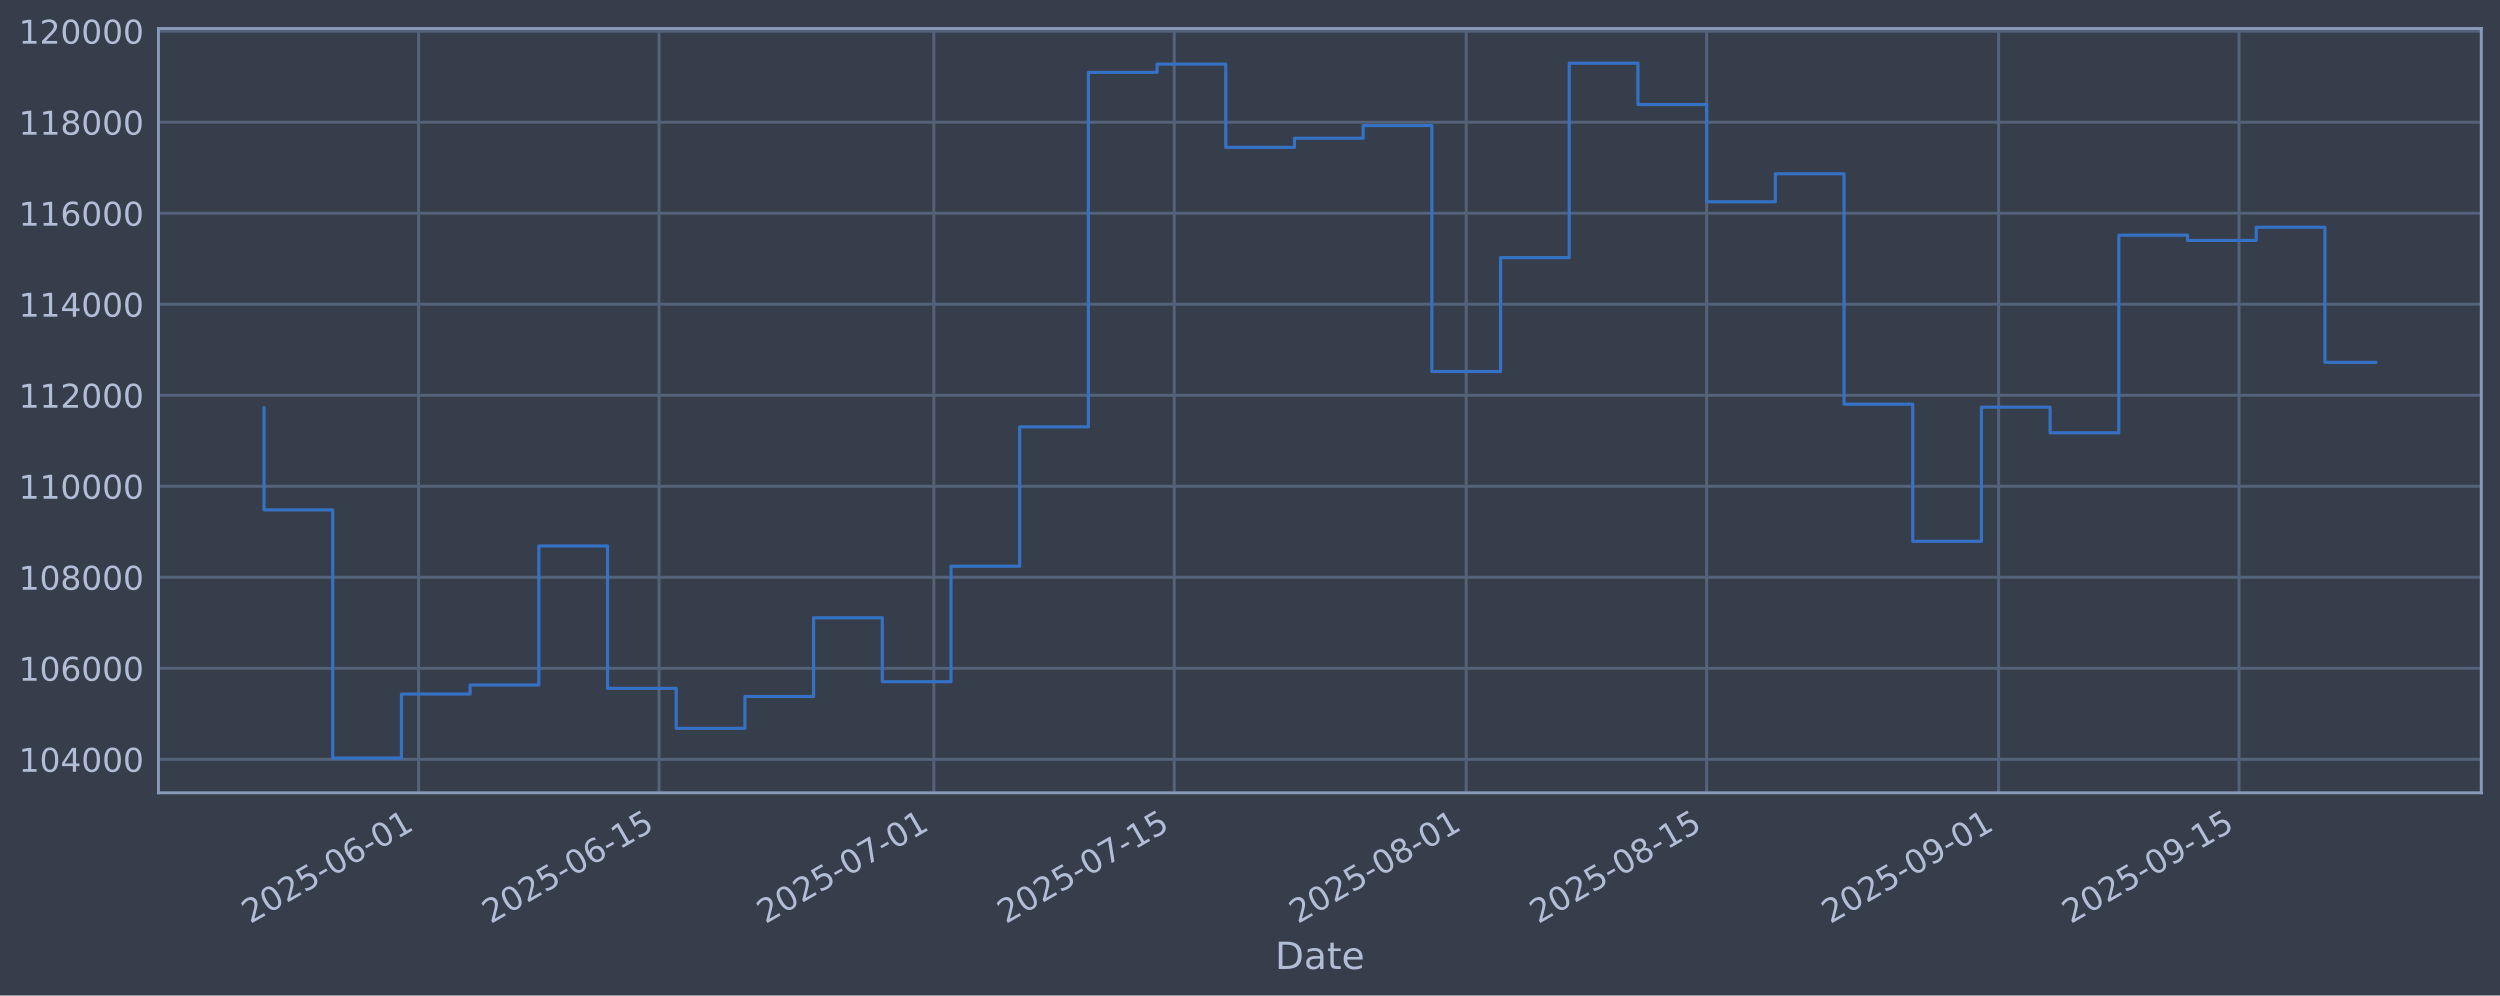
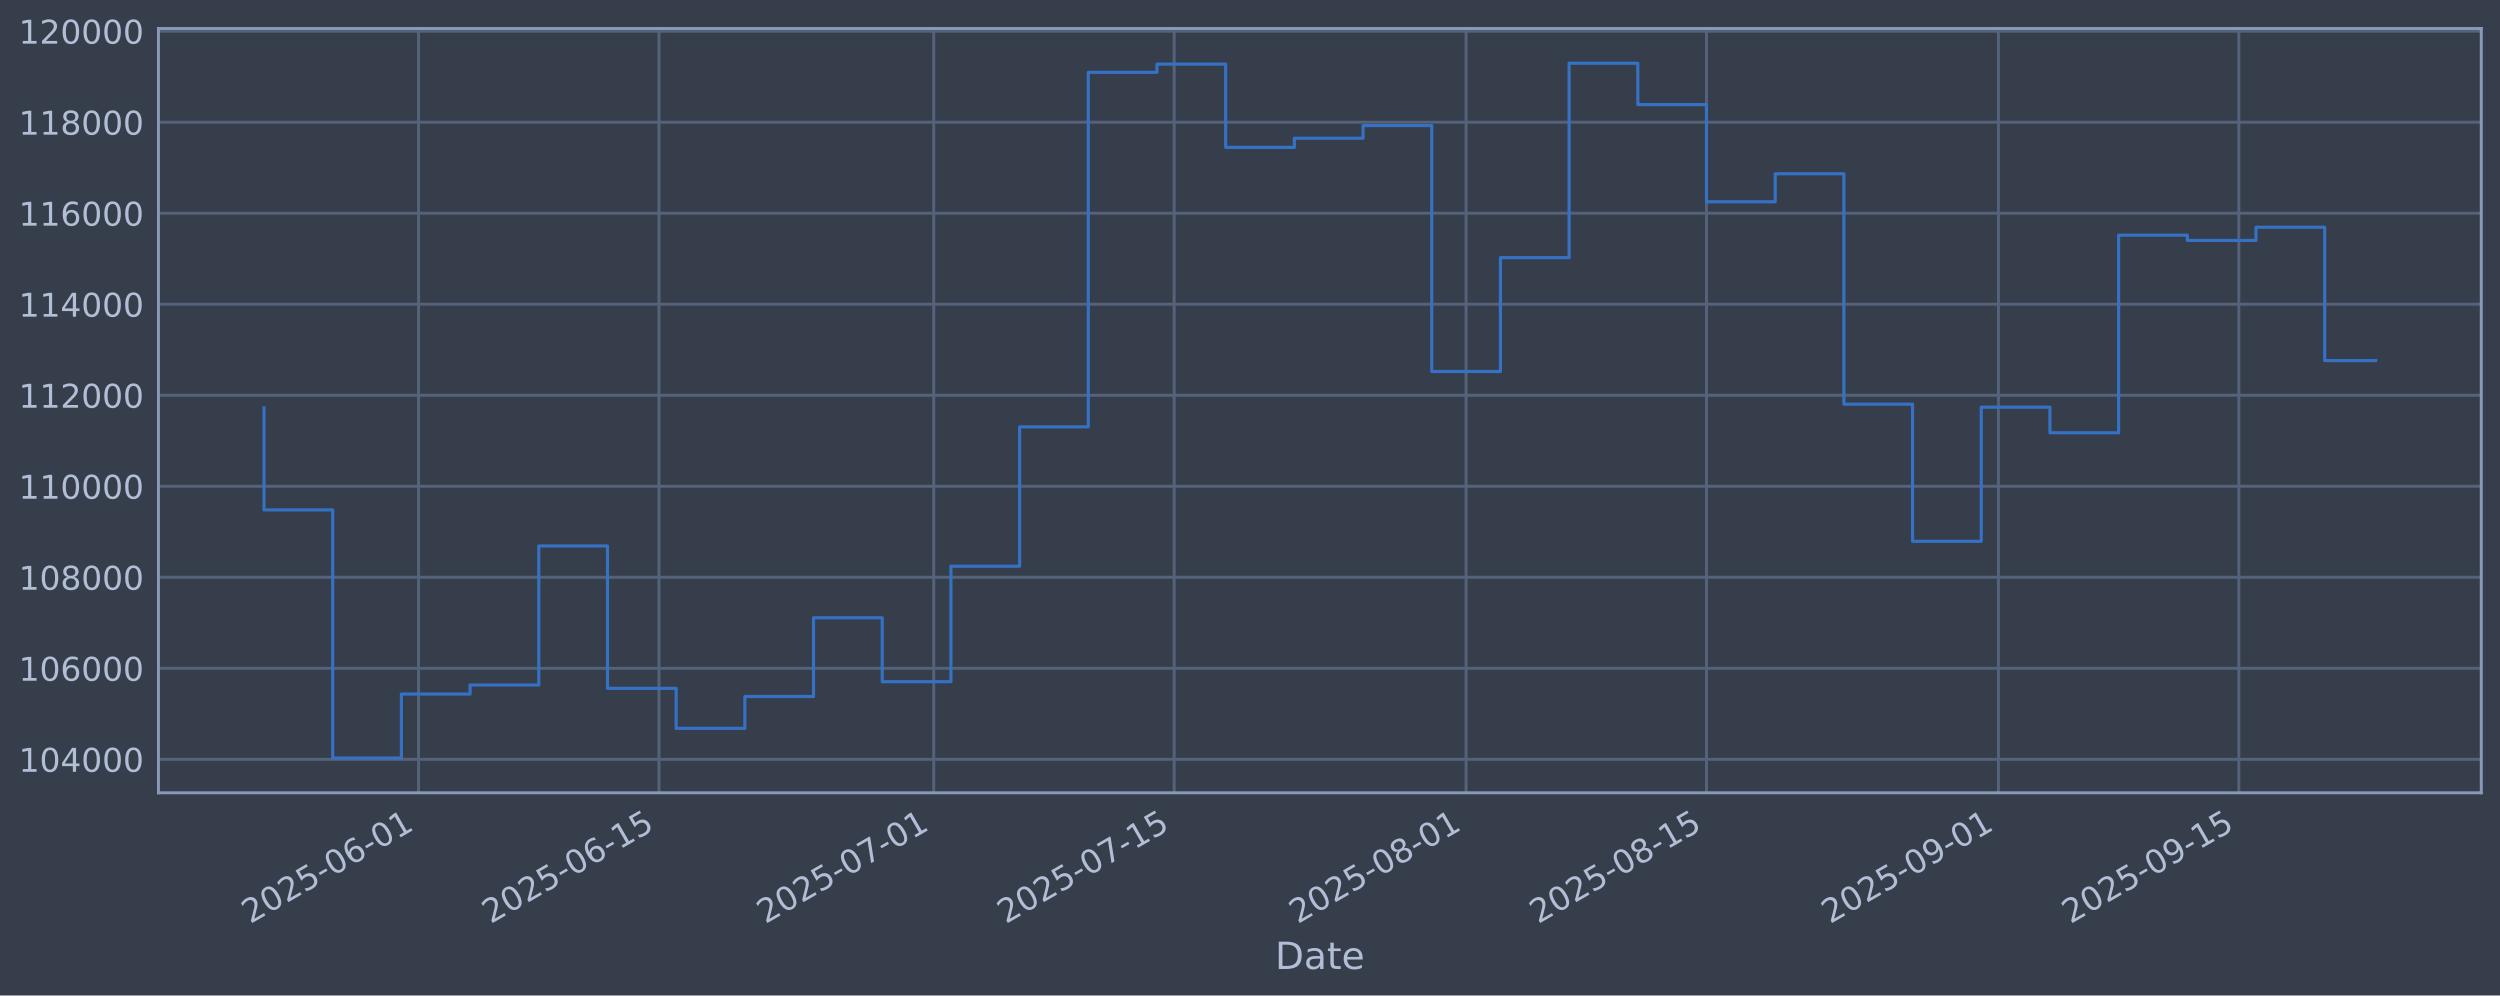
<svg xmlns="http://www.w3.org/2000/svg" xmlns:xlink="http://www.w3.org/1999/xlink" width="960.9pt" height="382.628pt" viewBox="0 0 960.9 382.628" version="1.1">
  <defs>
    <style type="text/css">*{stroke-linejoin: round; stroke-linecap: butt}</style>
  </defs>
  <g id="figure_1">
    <g id="patch_1">
      <path d="M 0 382.628  L 960.9 382.628  L 960.9 0  L 0 0  z " style="fill: #373e4b" />
    </g>
    <g id="axes_1">
      <g id="patch_2">
        <path d="M 60.901 304.718  L 953.701 304.718  L 953.701 10.958  L 60.901 10.958  z " style="fill: #373e4b" />
      </g>
      <g id="matplotlib.axis_1">
        <g id="xtick_1">
          <g id="line2d_1">
-             <path d="M 160.891 304.718  L 160.891 10.958  " clip-path="url(#p6e8e738ca9)" style="fill: none; stroke: #546379; stroke-width: 1.12; stroke-linecap: square" />
+             <path d="M 160.885 304.718  L 160.885 10.958  " clip-path="url(#pfd083f4ad4)" style="fill: none; stroke: #546379; stroke-width: 1.12; stroke-linecap: square" />
          </g>
          <g id="line2d_2" />
          <g id="text_1">
-             <g style="fill: #b1bed6" transform="translate(96.1657 355.2226) rotate(-30) scale(0.126 -0.126)">
+             <g style="fill: #b1bed6" transform="translate(96.15951 355.2226) rotate(-30) scale(0.126 -0.126)">
              <defs>
                <path id="DejaVuSans-32" d="M 1228 531  L 3431 531  L 3431 0  L 469 0  L 469 531  Q 828 903 1448 1529  Q 2069 2156 2228 2338  Q 2531 2678 2651 2914  Q 2772 3150 2772 3378  Q 2772 3750 2511 3984  Q 2250 4219 1831 4219  Q 1534 4219 1204 4116  Q 875 4013 500 3803  L 500 4441  Q 881 4594 1212 4672  Q 1544 4750 1819 4750  Q 2544 4750 2975 4387  Q 3406 4025 3406 3419  Q 3406 3131 3298 2873  Q 3191 2616 2906 2266  Q 2828 2175 2409 1742  Q 1991 1309 1228 531  z " transform="scale(0.015625)" />
                <path id="DejaVuSans-30" d="M 2034 4250  Q 1547 4250 1301 3770  Q 1056 3291 1056 2328  Q 1056 1369 1301 889  Q 1547 409 2034 409  Q 2525 409 2770 889  Q 3016 1369 3016 2328  Q 3016 3291 2770 3770  Q 2525 4250 2034 4250  z M 2034 4750  Q 2819 4750 3233 4129  Q 3647 3509 3647 2328  Q 3647 1150 3233 529  Q 2819 -91 2034 -91  Q 1250 -91 836 529  Q 422 1150 422 2328  Q 422 3509 836 4129  Q 1250 4750 2034 4750  z " transform="scale(0.015625)" />
                <path id="DejaVuSans-35" d="M 691 4666  L 3169 4666  L 3169 4134  L 1269 4134  L 1269 2991  Q 1406 3038 1543 3061  Q 1681 3084 1819 3084  Q 2600 3084 3056 2656  Q 3513 2228 3513 1497  Q 3513 744 3044 326  Q 2575 -91 1722 -91  Q 1428 -91 1123 -41  Q 819 9 494 109  L 494 744  Q 775 591 1075 516  Q 1375 441 1709 441  Q 2250 441 2565 725  Q 2881 1009 2881 1497  Q 2881 1984 2565 2268  Q 2250 2553 1709 2553  Q 1456 2553 1204 2497  Q 953 2441 691 2322  L 691 4666  z " transform="scale(0.015625)" />
                <path id="DejaVuSans-2d" d="M 313 2009  L 1997 2009  L 1997 1497  L 313 1497  L 313 2009  z " transform="scale(0.015625)" />
                <path id="DejaVuSans-36" d="M 2113 2584  Q 1688 2584 1439 2293  Q 1191 2003 1191 1497  Q 1191 994 1439 701  Q 1688 409 2113 409  Q 2538 409 2786 701  Q 3034 994 3034 1497  Q 3034 2003 2786 2293  Q 2538 2584 2113 2584  z M 3366 4563  L 3366 3988  Q 3128 4100 2886 4159  Q 2644 4219 2406 4219  Q 1781 4219 1451 3797  Q 1122 3375 1075 2522  Q 1259 2794 1537 2939  Q 1816 3084 2150 3084  Q 2853 3084 3261 2657  Q 3669 2231 3669 1497  Q 3669 778 3244 343  Q 2819 -91 2113 -91  Q 1303 -91 875 529  Q 447 1150 447 2328  Q 447 3434 972 4092  Q 1497 4750 2381 4750  Q 2619 4750 2861 4703  Q 3103 4656 3366 4563  z " transform="scale(0.015625)" />
                <path id="DejaVuSans-31" d="M 794 531  L 1825 531  L 1825 4091  L 703 3866  L 703 4441  L 1819 4666  L 2450 4666  L 2450 531  L 3481 531  L 3481 0  L 794 0  L 794 531  z " transform="scale(0.015625)" />
              </defs>
              <use xlink:href="#DejaVuSans-32" />
              <use xlink:href="#DejaVuSans-30" transform="translate(63.62305 0)" />
              <use xlink:href="#DejaVuSans-32" transform="translate(127.2461 0)" />
              <use xlink:href="#DejaVuSans-35" transform="translate(190.8691 0)" />
              <use xlink:href="#DejaVuSans-2d" transform="translate(254.4922 0)" />
              <use xlink:href="#DejaVuSans-30" transform="translate(290.5762 0)" />
              <use xlink:href="#DejaVuSans-36" transform="translate(354.1992 0)" />
              <use xlink:href="#DejaVuSans-2d" transform="translate(417.8223 0)" />
              <use xlink:href="#DejaVuSans-30" transform="translate(453.9062 0)" />
              <use xlink:href="#DejaVuSans-31" transform="translate(517.5293 0)" />
            </g>
          </g>
        </g>
        <g id="xtick_2">
          <g id="line2d_3">
-             <path d="M 253.305 304.718  L 253.305 10.958  " clip-path="url(#p6e8e738ca9)" style="fill: none; stroke: #546379; stroke-width: 1.12; stroke-linecap: square" />
+             <path d="M 253.289 304.718  L 253.289 10.958  " clip-path="url(#pfd083f4ad4)" style="fill: none; stroke: #546379; stroke-width: 1.12; stroke-linecap: square" />
          </g>
          <g id="line2d_4" />
          <g id="text_2">
-             <g style="fill: #b1bed6" transform="translate(188.5795 355.2226) rotate(-30) scale(0.126 -0.126)">
+             <g style="fill: #b1bed6" transform="translate(188.5637 355.2226) rotate(-30) scale(0.126 -0.126)">
              <use xlink:href="#DejaVuSans-32" />
              <use xlink:href="#DejaVuSans-30" transform="translate(63.62305 0)" />
              <use xlink:href="#DejaVuSans-32" transform="translate(127.2461 0)" />
              <use xlink:href="#DejaVuSans-35" transform="translate(190.8691 0)" />
              <use xlink:href="#DejaVuSans-2d" transform="translate(254.4922 0)" />
              <use xlink:href="#DejaVuSans-30" transform="translate(290.5762 0)" />
              <use xlink:href="#DejaVuSans-36" transform="translate(354.1992 0)" />
              <use xlink:href="#DejaVuSans-2d" transform="translate(417.8223 0)" />
              <use xlink:href="#DejaVuSans-31" transform="translate(453.9062 0)" />
              <use xlink:href="#DejaVuSans-35" transform="translate(517.5293 0)" />
            </g>
          </g>
        </g>
        <g id="xtick_3">
          <g id="line2d_5">
-             <path d="M 358.921 304.718  L 358.921 10.958  " clip-path="url(#p6e8e738ca9)" style="fill: none; stroke: #546379; stroke-width: 1.12; stroke-linecap: square" />
+             <path d="M 358.894 304.718  L 358.894 10.958  " clip-path="url(#pfd083f4ad4)" style="fill: none; stroke: #546379; stroke-width: 1.12; stroke-linecap: square" />
          </g>
          <g id="line2d_6" />
          <g id="text_3">
-             <g style="fill: #b1bed6" transform="translate(294.1953 355.2226) rotate(-30) scale(0.126 -0.126)">
+             <g style="fill: #b1bed6" transform="translate(294.1685 355.2226) rotate(-30) scale(0.126 -0.126)">
              <defs>
                <path id="DejaVuSans-37" d="M 525 4666  L 3525 4666  L 3525 4397  L 1831 0  L 1172 0  L 2766 4134  L 525 4134  L 525 4666  z " transform="scale(0.015625)" />
              </defs>
              <use xlink:href="#DejaVuSans-32" />
              <use xlink:href="#DejaVuSans-30" transform="translate(63.62305 0)" />
              <use xlink:href="#DejaVuSans-32" transform="translate(127.2461 0)" />
              <use xlink:href="#DejaVuSans-35" transform="translate(190.8691 0)" />
              <use xlink:href="#DejaVuSans-2d" transform="translate(254.4922 0)" />
              <use xlink:href="#DejaVuSans-30" transform="translate(290.5762 0)" />
              <use xlink:href="#DejaVuSans-37" transform="translate(354.1992 0)" />
              <use xlink:href="#DejaVuSans-2d" transform="translate(417.8223 0)" />
              <use xlink:href="#DejaVuSans-30" transform="translate(453.9062 0)" />
              <use xlink:href="#DejaVuSans-31" transform="translate(517.5293 0)" />
            </g>
          </g>
        </g>
        <g id="xtick_4">
          <g id="line2d_7">
-             <path d="M 451.335 304.718  L 451.335 10.958  " clip-path="url(#p6e8e738ca9)" style="fill: none; stroke: #546379; stroke-width: 1.12; stroke-linecap: square" />
+             <path d="M 451.298 304.718  L 451.298 10.958  " clip-path="url(#pfd083f4ad4)" style="fill: none; stroke: #546379; stroke-width: 1.12; stroke-linecap: square" />
          </g>
          <g id="line2d_8" />
          <g id="text_4">
-             <g style="fill: #b1bed6" transform="translate(386.6092 355.2226) rotate(-30) scale(0.126 -0.126)">
+             <g style="fill: #b1bed6" transform="translate(386.5727 355.2226) rotate(-30) scale(0.126 -0.126)">
              <use xlink:href="#DejaVuSans-32" />
              <use xlink:href="#DejaVuSans-30" transform="translate(63.62305 0)" />
              <use xlink:href="#DejaVuSans-32" transform="translate(127.2461 0)" />
              <use xlink:href="#DejaVuSans-35" transform="translate(190.8691 0)" />
              <use xlink:href="#DejaVuSans-2d" transform="translate(254.4922 0)" />
              <use xlink:href="#DejaVuSans-30" transform="translate(290.5762 0)" />
              <use xlink:href="#DejaVuSans-37" transform="translate(354.1992 0)" />
              <use xlink:href="#DejaVuSans-2d" transform="translate(417.8223 0)" />
              <use xlink:href="#DejaVuSans-31" transform="translate(453.9062 0)" />
              <use xlink:href="#DejaVuSans-35" transform="translate(517.5293 0)" />
            </g>
          </g>
        </g>
        <g id="xtick_5">
          <g id="line2d_9">
-             <path d="M 563.551 304.718  L 563.551 10.958  " clip-path="url(#p6e8e738ca9)" style="fill: none; stroke: #546379; stroke-width: 1.12; stroke-linecap: square" />
+             <path d="M 563.503 304.718  L 563.503 10.958  " clip-path="url(#pfd083f4ad4)" style="fill: none; stroke: #546379; stroke-width: 1.12; stroke-linecap: square" />
          </g>
          <g id="line2d_10" />
          <g id="text_5">
-             <g style="fill: #b1bed6" transform="translate(498.826 355.2226) rotate(-30) scale(0.126 -0.126)">
+             <g style="fill: #b1bed6" transform="translate(498.7778 355.2226) rotate(-30) scale(0.126 -0.126)">
              <defs>
                <path id="DejaVuSans-38" d="M 2034 2216  Q 1584 2216 1326 1975  Q 1069 1734 1069 1313  Q 1069 891 1326 650  Q 1584 409 2034 409  Q 2484 409 2743 651  Q 3003 894 3003 1313  Q 3003 1734 2745 1975  Q 2488 2216 2034 2216  z M 1403 2484  Q 997 2584 770 2862  Q 544 3141 544 3541  Q 544 4100 942 4425  Q 1341 4750 2034 4750  Q 2731 4750 3128 4425  Q 3525 4100 3525 3541  Q 3525 3141 3298 2862  Q 3072 2584 2669 2484  Q 3125 2378 3379 2068  Q 3634 1759 3634 1313  Q 3634 634 3220 271  Q 2806 -91 2034 -91  Q 1263 -91 848 271  Q 434 634 434 1313  Q 434 1759 690 2068  Q 947 2378 1403 2484  z M 1172 3481  Q 1172 3119 1398 2916  Q 1625 2713 2034 2713  Q 2441 2713 2670 2916  Q 2900 3119 2900 3481  Q 2900 3844 2670 4047  Q 2441 4250 2034 4250  Q 1625 4250 1398 4047  Q 1172 3844 1172 3481  z " transform="scale(0.015625)" />
              </defs>
              <use xlink:href="#DejaVuSans-32" />
              <use xlink:href="#DejaVuSans-30" transform="translate(63.62305 0)" />
              <use xlink:href="#DejaVuSans-32" transform="translate(127.2461 0)" />
              <use xlink:href="#DejaVuSans-35" transform="translate(190.8691 0)" />
              <use xlink:href="#DejaVuSans-2d" transform="translate(254.4922 0)" />
              <use xlink:href="#DejaVuSans-30" transform="translate(290.5762 0)" />
              <use xlink:href="#DejaVuSans-38" transform="translate(354.1992 0)" />
              <use xlink:href="#DejaVuSans-2d" transform="translate(417.8223 0)" />
              <use xlink:href="#DejaVuSans-30" transform="translate(453.9062 0)" />
              <use xlink:href="#DejaVuSans-31" transform="translate(517.5293 0)" />
            </g>
          </g>
        </g>
        <g id="xtick_6">
          <g id="line2d_11">
-             <path d="M 655.965 304.718  L 655.965 10.958  " clip-path="url(#p6e8e738ca9)" style="fill: none; stroke: #546379; stroke-width: 1.12; stroke-linecap: square" />
+             <path d="M 655.908 304.718  L 655.908 10.958  " clip-path="url(#pfd083f4ad4)" style="fill: none; stroke: #546379; stroke-width: 1.12; stroke-linecap: square" />
          </g>
          <g id="line2d_12" />
          <g id="text_6">
-             <g style="fill: #b1bed6" transform="translate(591.2398 355.2226) rotate(-30) scale(0.126 -0.126)">
+             <g style="fill: #b1bed6" transform="translate(591.182 355.2226) rotate(-30) scale(0.126 -0.126)">
              <use xlink:href="#DejaVuSans-32" />
              <use xlink:href="#DejaVuSans-30" transform="translate(63.62305 0)" />
              <use xlink:href="#DejaVuSans-32" transform="translate(127.2461 0)" />
              <use xlink:href="#DejaVuSans-35" transform="translate(190.8691 0)" />
              <use xlink:href="#DejaVuSans-2d" transform="translate(254.4922 0)" />
              <use xlink:href="#DejaVuSans-30" transform="translate(290.5762 0)" />
              <use xlink:href="#DejaVuSans-38" transform="translate(354.1992 0)" />
              <use xlink:href="#DejaVuSans-2d" transform="translate(417.8223 0)" />
              <use xlink:href="#DejaVuSans-31" transform="translate(453.9062 0)" />
              <use xlink:href="#DejaVuSans-35" transform="translate(517.5293 0)" />
            </g>
          </g>
        </g>
        <g id="xtick_7">
          <g id="line2d_13">
-             <path d="M 768.182 304.718  L 768.182 10.958  " clip-path="url(#p6e8e738ca9)" style="fill: none; stroke: #546379; stroke-width: 1.12; stroke-linecap: square" />
+             <path d="M 768.113 304.718  L 768.113 10.958  " clip-path="url(#pfd083f4ad4)" style="fill: none; stroke: #546379; stroke-width: 1.12; stroke-linecap: square" />
          </g>
          <g id="line2d_14" />
          <g id="text_7">
-             <g style="fill: #b1bed6" transform="translate(703.4566 355.2226) rotate(-30) scale(0.126 -0.126)">
+             <g style="fill: #b1bed6" transform="translate(703.3871 355.2226) rotate(-30) scale(0.126 -0.126)">
              <defs>
                <path id="DejaVuSans-39" d="M 703 97  L 703 672  Q 941 559 1184 500  Q 1428 441 1663 441  Q 2288 441 2617 861  Q 2947 1281 2994 2138  Q 2813 1869 2534 1725  Q 2256 1581 1919 1581  Q 1219 1581 811 2004  Q 403 2428 403 3163  Q 403 3881 828 4315  Q 1253 4750 1959 4750  Q 2769 4750 3195 4129  Q 3622 3509 3622 2328  Q 3622 1225 3098 567  Q 2575 -91 1691 -91  Q 1453 -91 1209 -44  Q 966 3 703 97  z M 1959 2075  Q 2384 2075 2632 2365  Q 2881 2656 2881 3163  Q 2881 3666 2632 3958  Q 2384 4250 1959 4250  Q 1534 4250 1286 3958  Q 1038 3666 1038 3163  Q 1038 2656 1286 2365  Q 1534 2075 1959 2075  z " transform="scale(0.015625)" />
              </defs>
              <use xlink:href="#DejaVuSans-32" />
              <use xlink:href="#DejaVuSans-30" transform="translate(63.62305 0)" />
              <use xlink:href="#DejaVuSans-32" transform="translate(127.2461 0)" />
              <use xlink:href="#DejaVuSans-35" transform="translate(190.8691 0)" />
              <use xlink:href="#DejaVuSans-2d" transform="translate(254.4922 0)" />
              <use xlink:href="#DejaVuSans-30" transform="translate(290.5762 0)" />
              <use xlink:href="#DejaVuSans-39" transform="translate(354.1992 0)" />
              <use xlink:href="#DejaVuSans-2d" transform="translate(417.8223 0)" />
              <use xlink:href="#DejaVuSans-30" transform="translate(453.9062 0)" />
              <use xlink:href="#DejaVuSans-31" transform="translate(517.5293 0)" />
            </g>
          </g>
        </g>
        <g id="xtick_8">
          <g id="line2d_15">
-             <path d="M 860.596 304.718  L 860.596 10.958  " clip-path="url(#p6e8e738ca9)" style="fill: none; stroke: #546379; stroke-width: 1.12; stroke-linecap: square" />
+             <path d="M 860.517 304.718  L 860.517 10.958  " clip-path="url(#pfd083f4ad4)" style="fill: none; stroke: #546379; stroke-width: 1.12; stroke-linecap: square" />
          </g>
          <g id="line2d_16" />
          <g id="text_8">
-             <g style="fill: #b1bed6" transform="translate(795.8704 355.2226) rotate(-30) scale(0.126 -0.126)">
+             <g style="fill: #b1bed6" transform="translate(795.7913 355.2226) rotate(-30) scale(0.126 -0.126)">
              <use xlink:href="#DejaVuSans-32" />
              <use xlink:href="#DejaVuSans-30" transform="translate(63.62305 0)" />
              <use xlink:href="#DejaVuSans-32" transform="translate(127.2461 0)" />
              <use xlink:href="#DejaVuSans-35" transform="translate(190.8691 0)" />
              <use xlink:href="#DejaVuSans-2d" transform="translate(254.4922 0)" />
              <use xlink:href="#DejaVuSans-30" transform="translate(290.5762 0)" />
              <use xlink:href="#DejaVuSans-39" transform="translate(354.1992 0)" />
              <use xlink:href="#DejaVuSans-2d" transform="translate(417.8223 0)" />
              <use xlink:href="#DejaVuSans-31" transform="translate(453.9062 0)" />
              <use xlink:href="#DejaVuSans-35" transform="translate(517.5293 0)" />
            </g>
          </g>
        </g>
        <g id="text_9">
          <g style="fill: #b1bed6" transform="translate(490.0914 372.4337) scale(0.144 -0.144)">
            <defs>
              <path id="DejaVuSans-44" d="M 1259 4147  L 1259 519  L 2022 519  Q 2988 519 3436 956  Q 3884 1394 3884 2338  Q 3884 3275 3436 3711  Q 2988 4147 2022 4147  L 1259 4147  z M 628 4666  L 1925 4666  Q 3281 4666 3915 4102  Q 4550 3538 4550 2338  Q 4550 1131 3912 565  Q 3275 0 1925 0  L 628 0  L 628 4666  z " transform="scale(0.015625)" />
              <path id="DejaVuSans-61" d="M 2194 1759  Q 1497 1759 1228 1600  Q 959 1441 959 1056  Q 959 750 1161 570  Q 1363 391 1709 391  Q 2188 391 2477 730  Q 2766 1069 2766 1631  L 2766 1759  L 2194 1759  z M 3341 1997  L 3341 0  L 2766 0  L 2766 531  Q 2569 213 2275 61  Q 1981 -91 1556 -91  Q 1019 -91 701 211  Q 384 513 384 1019  Q 384 1609 779 1909  Q 1175 2209 1959 2209  L 2766 2209  L 2766 2266  Q 2766 2663 2505 2880  Q 2244 3097 1772 3097  Q 1472 3097 1187 3025  Q 903 2953 641 2809  L 641 3341  Q 956 3463 1253 3523  Q 1550 3584 1831 3584  Q 2591 3584 2966 3190  Q 3341 2797 3341 1997  z " transform="scale(0.015625)" />
              <path id="DejaVuSans-74" d="M 1172 4494  L 1172 3500  L 2356 3500  L 2356 3053  L 1172 3053  L 1172 1153  Q 1172 725 1289 603  Q 1406 481 1766 481  L 2356 481  L 2356 0  L 1766 0  Q 1100 0 847 248  Q 594 497 594 1153  L 594 3053  L 172 3053  L 172 3500  L 594 3500  L 594 4494  L 1172 4494  z " transform="scale(0.015625)" />
              <path id="DejaVuSans-65" d="M 3597 1894  L 3597 1613  L 953 1613  Q 991 1019 1311 708  Q 1631 397 2203 397  Q 2534 397 2845 478  Q 3156 559 3463 722  L 3463 178  Q 3153 47 2828 -22  Q 2503 -91 2169 -91  Q 1331 -91 842 396  Q 353 884 353 1716  Q 353 2575 817 3079  Q 1281 3584 2069 3584  Q 2775 3584 3186 3129  Q 3597 2675 3597 1894  z M 3022 2063  Q 3016 2534 2758 2815  Q 2500 3097 2075 3097  Q 1594 3097 1305 2825  Q 1016 2553 972 2059  L 3022 2063  z " transform="scale(0.015625)" />
            </defs>
            <use xlink:href="#DejaVuSans-44" />
            <use xlink:href="#DejaVuSans-61" transform="translate(77.00195 0)" />
            <use xlink:href="#DejaVuSans-74" transform="translate(138.2812 0)" />
            <use xlink:href="#DejaVuSans-65" transform="translate(177.4902 0)" />
          </g>
        </g>
      </g>
      <g id="matplotlib.axis_2">
        <g id="ytick_1">
          <g id="line2d_17">
-             <path d="M 60.901 291.85  L 953.701 291.85  " clip-path="url(#p6e8e738ca9)" style="fill: none; stroke: #546379; stroke-width: 1.12; stroke-linecap: square" />
+             <path d="M 60.901 291.85  L 953.701 291.85  " clip-path="url(#pfd083f4ad4)" style="fill: none; stroke: #546379; stroke-width: 1.12; stroke-linecap: square" />
          </g>
          <g id="line2d_18" />
          <g id="text_10">
            <g style="fill: #b1bed6" transform="translate(7.2 296.6367) scale(0.126 -0.126)">
              <defs>
                <path id="DejaVuSans-34" d="M 2419 4116  L 825 1625  L 2419 1625  L 2419 4116  z M 2253 4666  L 3047 4666  L 3047 1625  L 3713 1625  L 3713 1100  L 3047 1100  L 3047 0  L 2419 0  L 2419 1100  L 313 1100  L 313 1709  L 2253 4666  z " transform="scale(0.015625)" />
              </defs>
              <use xlink:href="#DejaVuSans-31" />
              <use xlink:href="#DejaVuSans-30" transform="translate(63.62305 0)" />
              <use xlink:href="#DejaVuSans-34" transform="translate(127.2461 0)" />
              <use xlink:href="#DejaVuSans-30" transform="translate(190.8691 0)" />
              <use xlink:href="#DejaVuSans-30" transform="translate(254.4922 0)" />
              <use xlink:href="#DejaVuSans-30" transform="translate(318.1152 0)" />
            </g>
          </g>
        </g>
        <g id="ytick_2">
          <g id="line2d_19">
-             <path d="M 60.901 256.867  L 953.701 256.867  " clip-path="url(#p6e8e738ca9)" style="fill: none; stroke: #546379; stroke-width: 1.12; stroke-linecap: square" />
+             <path d="M 60.901 256.867  L 953.701 256.867  " clip-path="url(#pfd083f4ad4)" style="fill: none; stroke: #546379; stroke-width: 1.12; stroke-linecap: square" />
          </g>
          <g id="line2d_20" />
          <g id="text_11">
            <g style="fill: #b1bed6" transform="translate(7.2 261.6538) scale(0.126 -0.126)">
              <use xlink:href="#DejaVuSans-31" />
              <use xlink:href="#DejaVuSans-30" transform="translate(63.62305 0)" />
              <use xlink:href="#DejaVuSans-36" transform="translate(127.2461 0)" />
              <use xlink:href="#DejaVuSans-30" transform="translate(190.8691 0)" />
              <use xlink:href="#DejaVuSans-30" transform="translate(254.4922 0)" />
              <use xlink:href="#DejaVuSans-30" transform="translate(318.1152 0)" />
            </g>
          </g>
        </g>
        <g id="ytick_3">
          <g id="line2d_21">
-             <path d="M 60.901 221.884  L 953.701 221.884  " clip-path="url(#p6e8e738ca9)" style="fill: none; stroke: #546379; stroke-width: 1.12; stroke-linecap: square" />
+             <path d="M 60.901 221.884  L 953.701 221.884  " clip-path="url(#pfd083f4ad4)" style="fill: none; stroke: #546379; stroke-width: 1.12; stroke-linecap: square" />
          </g>
          <g id="line2d_22" />
          <g id="text_12">
            <g style="fill: #b1bed6" transform="translate(7.2 226.671) scale(0.126 -0.126)">
              <use xlink:href="#DejaVuSans-31" />
              <use xlink:href="#DejaVuSans-30" transform="translate(63.62305 0)" />
              <use xlink:href="#DejaVuSans-38" transform="translate(127.2461 0)" />
              <use xlink:href="#DejaVuSans-30" transform="translate(190.8691 0)" />
              <use xlink:href="#DejaVuSans-30" transform="translate(254.4922 0)" />
              <use xlink:href="#DejaVuSans-30" transform="translate(318.1152 0)" />
            </g>
          </g>
        </g>
        <g id="ytick_4">
          <g id="line2d_23">
-             <path d="M 60.901 186.901  L 953.701 186.901  " clip-path="url(#p6e8e738ca9)" style="fill: none; stroke: #546379; stroke-width: 1.12; stroke-linecap: square" />
+             <path d="M 60.901 186.901  L 953.701 186.901  " clip-path="url(#pfd083f4ad4)" style="fill: none; stroke: #546379; stroke-width: 1.12; stroke-linecap: square" />
          </g>
          <g id="line2d_24" />
          <g id="text_13">
            <g style="fill: #b1bed6" transform="translate(7.2 191.6882) scale(0.126 -0.126)">
              <use xlink:href="#DejaVuSans-31" />
              <use xlink:href="#DejaVuSans-31" transform="translate(63.62305 0)" />
              <use xlink:href="#DejaVuSans-30" transform="translate(127.2461 0)" />
              <use xlink:href="#DejaVuSans-30" transform="translate(190.8691 0)" />
              <use xlink:href="#DejaVuSans-30" transform="translate(254.4922 0)" />
              <use xlink:href="#DejaVuSans-30" transform="translate(318.1152 0)" />
            </g>
          </g>
        </g>
        <g id="ytick_5">
          <g id="line2d_25">
-             <path d="M 60.901 151.918  L 953.701 151.918  " clip-path="url(#p6e8e738ca9)" style="fill: none; stroke: #546379; stroke-width: 1.12; stroke-linecap: square" />
+             <path d="M 60.901 151.918  L 953.701 151.918  " clip-path="url(#pfd083f4ad4)" style="fill: none; stroke: #546379; stroke-width: 1.12; stroke-linecap: square" />
          </g>
          <g id="line2d_26" />
          <g id="text_14">
            <g style="fill: #b1bed6" transform="translate(7.2 156.7053) scale(0.126 -0.126)">
              <use xlink:href="#DejaVuSans-31" />
              <use xlink:href="#DejaVuSans-31" transform="translate(63.62305 0)" />
              <use xlink:href="#DejaVuSans-32" transform="translate(127.2461 0)" />
              <use xlink:href="#DejaVuSans-30" transform="translate(190.8691 0)" />
              <use xlink:href="#DejaVuSans-30" transform="translate(254.4922 0)" />
              <use xlink:href="#DejaVuSans-30" transform="translate(318.1152 0)" />
            </g>
          </g>
        </g>
        <g id="ytick_6">
          <g id="line2d_27">
-             <path d="M 60.901 116.936  L 953.701 116.936  " clip-path="url(#p6e8e738ca9)" style="fill: none; stroke: #546379; stroke-width: 1.12; stroke-linecap: square" />
+             <path d="M 60.901 116.936  L 953.701 116.936  " clip-path="url(#pfd083f4ad4)" style="fill: none; stroke: #546379; stroke-width: 1.12; stroke-linecap: square" />
          </g>
          <g id="line2d_28" />
          <g id="text_15">
            <g style="fill: #b1bed6" transform="translate(7.2 121.7225) scale(0.126 -0.126)">
              <use xlink:href="#DejaVuSans-31" />
              <use xlink:href="#DejaVuSans-31" transform="translate(63.62305 0)" />
              <use xlink:href="#DejaVuSans-34" transform="translate(127.2461 0)" />
              <use xlink:href="#DejaVuSans-30" transform="translate(190.8691 0)" />
              <use xlink:href="#DejaVuSans-30" transform="translate(254.4922 0)" />
              <use xlink:href="#DejaVuSans-30" transform="translate(318.1152 0)" />
            </g>
          </g>
        </g>
        <g id="ytick_7">
          <g id="line2d_29">
-             <path d="M 60.901 81.953  L 953.701 81.953  " clip-path="url(#p6e8e738ca9)" style="fill: none; stroke: #546379; stroke-width: 1.12; stroke-linecap: square" />
+             <path d="M 60.901 81.953  L 953.701 81.953  " clip-path="url(#pfd083f4ad4)" style="fill: none; stroke: #546379; stroke-width: 1.12; stroke-linecap: square" />
          </g>
          <g id="line2d_30" />
          <g id="text_16">
            <g style="fill: #b1bed6" transform="translate(7.2 86.73969) scale(0.126 -0.126)">
              <use xlink:href="#DejaVuSans-31" />
              <use xlink:href="#DejaVuSans-31" transform="translate(63.62305 0)" />
              <use xlink:href="#DejaVuSans-36" transform="translate(127.2461 0)" />
              <use xlink:href="#DejaVuSans-30" transform="translate(190.8691 0)" />
              <use xlink:href="#DejaVuSans-30" transform="translate(254.4922 0)" />
              <use xlink:href="#DejaVuSans-30" transform="translate(318.1152 0)" />
            </g>
          </g>
        </g>
        <g id="ytick_8">
          <g id="line2d_31">
-             <path d="M 60.901 46.97  L 953.701 46.97  " clip-path="url(#p6e8e738ca9)" style="fill: none; stroke: #546379; stroke-width: 1.12; stroke-linecap: square" />
+             <path d="M 60.901 46.97  L 953.701 46.97  " clip-path="url(#pfd083f4ad4)" style="fill: none; stroke: #546379; stroke-width: 1.12; stroke-linecap: square" />
          </g>
          <g id="line2d_32" />
          <g id="text_17">
            <g style="fill: #b1bed6" transform="translate(7.2 51.75686) scale(0.126 -0.126)">
              <use xlink:href="#DejaVuSans-31" />
              <use xlink:href="#DejaVuSans-31" transform="translate(63.62305 0)" />
              <use xlink:href="#DejaVuSans-38" transform="translate(127.2461 0)" />
              <use xlink:href="#DejaVuSans-30" transform="translate(190.8691 0)" />
              <use xlink:href="#DejaVuSans-30" transform="translate(254.4922 0)" />
              <use xlink:href="#DejaVuSans-30" transform="translate(318.1152 0)" />
            </g>
          </g>
        </g>
        <g id="ytick_9">
          <g id="line2d_33">
-             <path d="M 60.901 11.987  L 953.701 11.987  " clip-path="url(#p6e8e738ca9)" style="fill: none; stroke: #546379; stroke-width: 1.12; stroke-linecap: square" />
+             <path d="M 60.901 11.987  L 953.701 11.987  " clip-path="url(#pfd083f4ad4)" style="fill: none; stroke: #546379; stroke-width: 1.12; stroke-linecap: square" />
          </g>
          <g id="line2d_34" />
          <g id="text_18">
            <g style="fill: #b1bed6" transform="translate(7.2 16.77403) scale(0.126 -0.126)">
              <use xlink:href="#DejaVuSans-31" />
              <use xlink:href="#DejaVuSans-32" transform="translate(63.62305 0)" />
              <use xlink:href="#DejaVuSans-30" transform="translate(127.2461 0)" />
              <use xlink:href="#DejaVuSans-30" transform="translate(190.8691 0)" />
              <use xlink:href="#DejaVuSans-30" transform="translate(254.4922 0)" />
              <use xlink:href="#DejaVuSans-30" transform="translate(318.1152 0)" />
            </g>
          </g>
        </g>
      </g>
      <g id="line2d_35">
-         <path d="M 101.482 156.778  L 101.482 195.974  L 127.886 195.974  L 127.886 291.366  L 154.29 291.366  L 154.29 266.759  L 180.694 266.759  L 180.694 263.286  L 207.098 263.286  L 207.098 209.841  L 233.502 209.841  L 233.502 264.586  L 259.906 264.586  L 259.906 279.95  L 286.31 279.95  L 286.31 267.706  L 312.714 267.706  L 312.714 237.446  L 339.118 237.446  L 339.118 262.012  L 365.522 262.012  L 365.522 217.631  L 391.926 217.631  L 391.926 164.07  L 418.33 164.07  L 418.33 27.81  L 444.734 27.81  L 444.734 24.636  L 471.138 24.636  L 471.138 56.646  L 497.542 56.646  L 497.542 53.121  L 523.946 53.121  L 523.946 48.272  L 550.349 48.272  L 550.349 142.793  L 576.753 142.793  L 576.753 99.016  L 603.157 99.016  L 603.157 24.311  L 629.561 24.311  L 629.561 40.185  L 655.965 40.185  L 655.965 77.56  L 682.369 77.56  L 682.369 66.788  L 708.773 66.788  L 708.773 155.356  L 735.177 155.356  L 735.177 208.052  L 761.581 208.052  L 761.581 156.509  L 787.985 156.509  L 787.985 166.341  L 814.389 166.341  L 814.389 90.389  L 840.793 90.389  L 840.793 92.406  L 867.197 92.406  L 867.197 87.351  L 893.601 87.351  L 893.601 139.273  L 913.119 139.273  " clip-path="url(#p6e8e738ca9)" style="fill: none; stroke: #3572c6; stroke-width: 1.2; stroke-linecap: square" />
+         <path d="M 101.482 156.778  L 101.482 195.974  L 127.884 195.974  L 127.884 291.366  L 154.285 291.366  L 154.285 266.759  L 180.686 266.759  L 180.686 263.286  L 207.087 263.286  L 207.087 209.841  L 233.488 209.841  L 233.488 264.586  L 259.89 264.586  L 259.89 279.95  L 286.291 279.95  L 286.291 267.706  L 312.692 267.706  L 312.692 237.446  L 339.093 237.446  L 339.093 262.012  L 365.494 262.012  L 365.494 217.631  L 391.896 217.631  L 391.896 164.07  L 418.297 164.07  L 418.297 27.81  L 444.698 27.81  L 444.698 24.636  L 471.099 24.636  L 471.099 56.646  L 497.5 56.646  L 497.5 53.121  L 523.902 53.121  L 523.902 48.272  L 550.303 48.272  L 550.303 142.793  L 576.704 142.793  L 576.704 99.016  L 603.105 99.016  L 603.105 24.311  L 629.506 24.311  L 629.506 40.185  L 655.908 40.185  L 655.908 77.56  L 682.309 77.56  L 682.309 66.788  L 708.71 66.788  L 708.71 155.356  L 735.111 155.356  L 735.111 208.052  L 761.512 208.052  L 761.512 156.509  L 787.914 156.509  L 787.914 166.341  L 814.315 166.341  L 814.315 90.389  L 840.716 90.389  L 840.716 92.406  L 867.117 92.406  L 867.117 87.351  L 893.518 87.351  L 893.518 138.598  L 913.119 138.598  " clip-path="url(#pfd083f4ad4)" style="fill: none; stroke: #3572c6; stroke-width: 1.2; stroke-linecap: square" />
      </g>
      <g id="patch_3">
        <path d="M 60.901 304.718  L 60.901 10.958  " style="fill: none; stroke: #899ab8; stroke-width: 1.12; stroke-linejoin: miter; stroke-linecap: square" />
      </g>
      <g id="patch_4">
        <path d="M 953.701 304.718  L 953.701 10.958  " style="fill: none; stroke: #899ab8; stroke-width: 1.12; stroke-linejoin: miter; stroke-linecap: square" />
      </g>
      <g id="patch_5">
        <path d="M 60.901 304.718  L 953.701 304.718  " style="fill: none; stroke: #899ab8; stroke-width: 1.12; stroke-linejoin: miter; stroke-linecap: square" />
      </g>
      <g id="patch_6">
        <path d="M 60.901 10.958  L 953.701 10.958  " style="fill: none; stroke: #899ab8; stroke-width: 1.12; stroke-linejoin: miter; stroke-linecap: square" />
      </g>
    </g>
  </g>
  <defs>
-     <clipPath id="p6e8e738ca9">
+     <clipPath id="pfd083f4ad4">
      <rect x="60.901" y="10.958" width="892.8" height="293.76" />
    </clipPath>
  </defs>
</svg>
